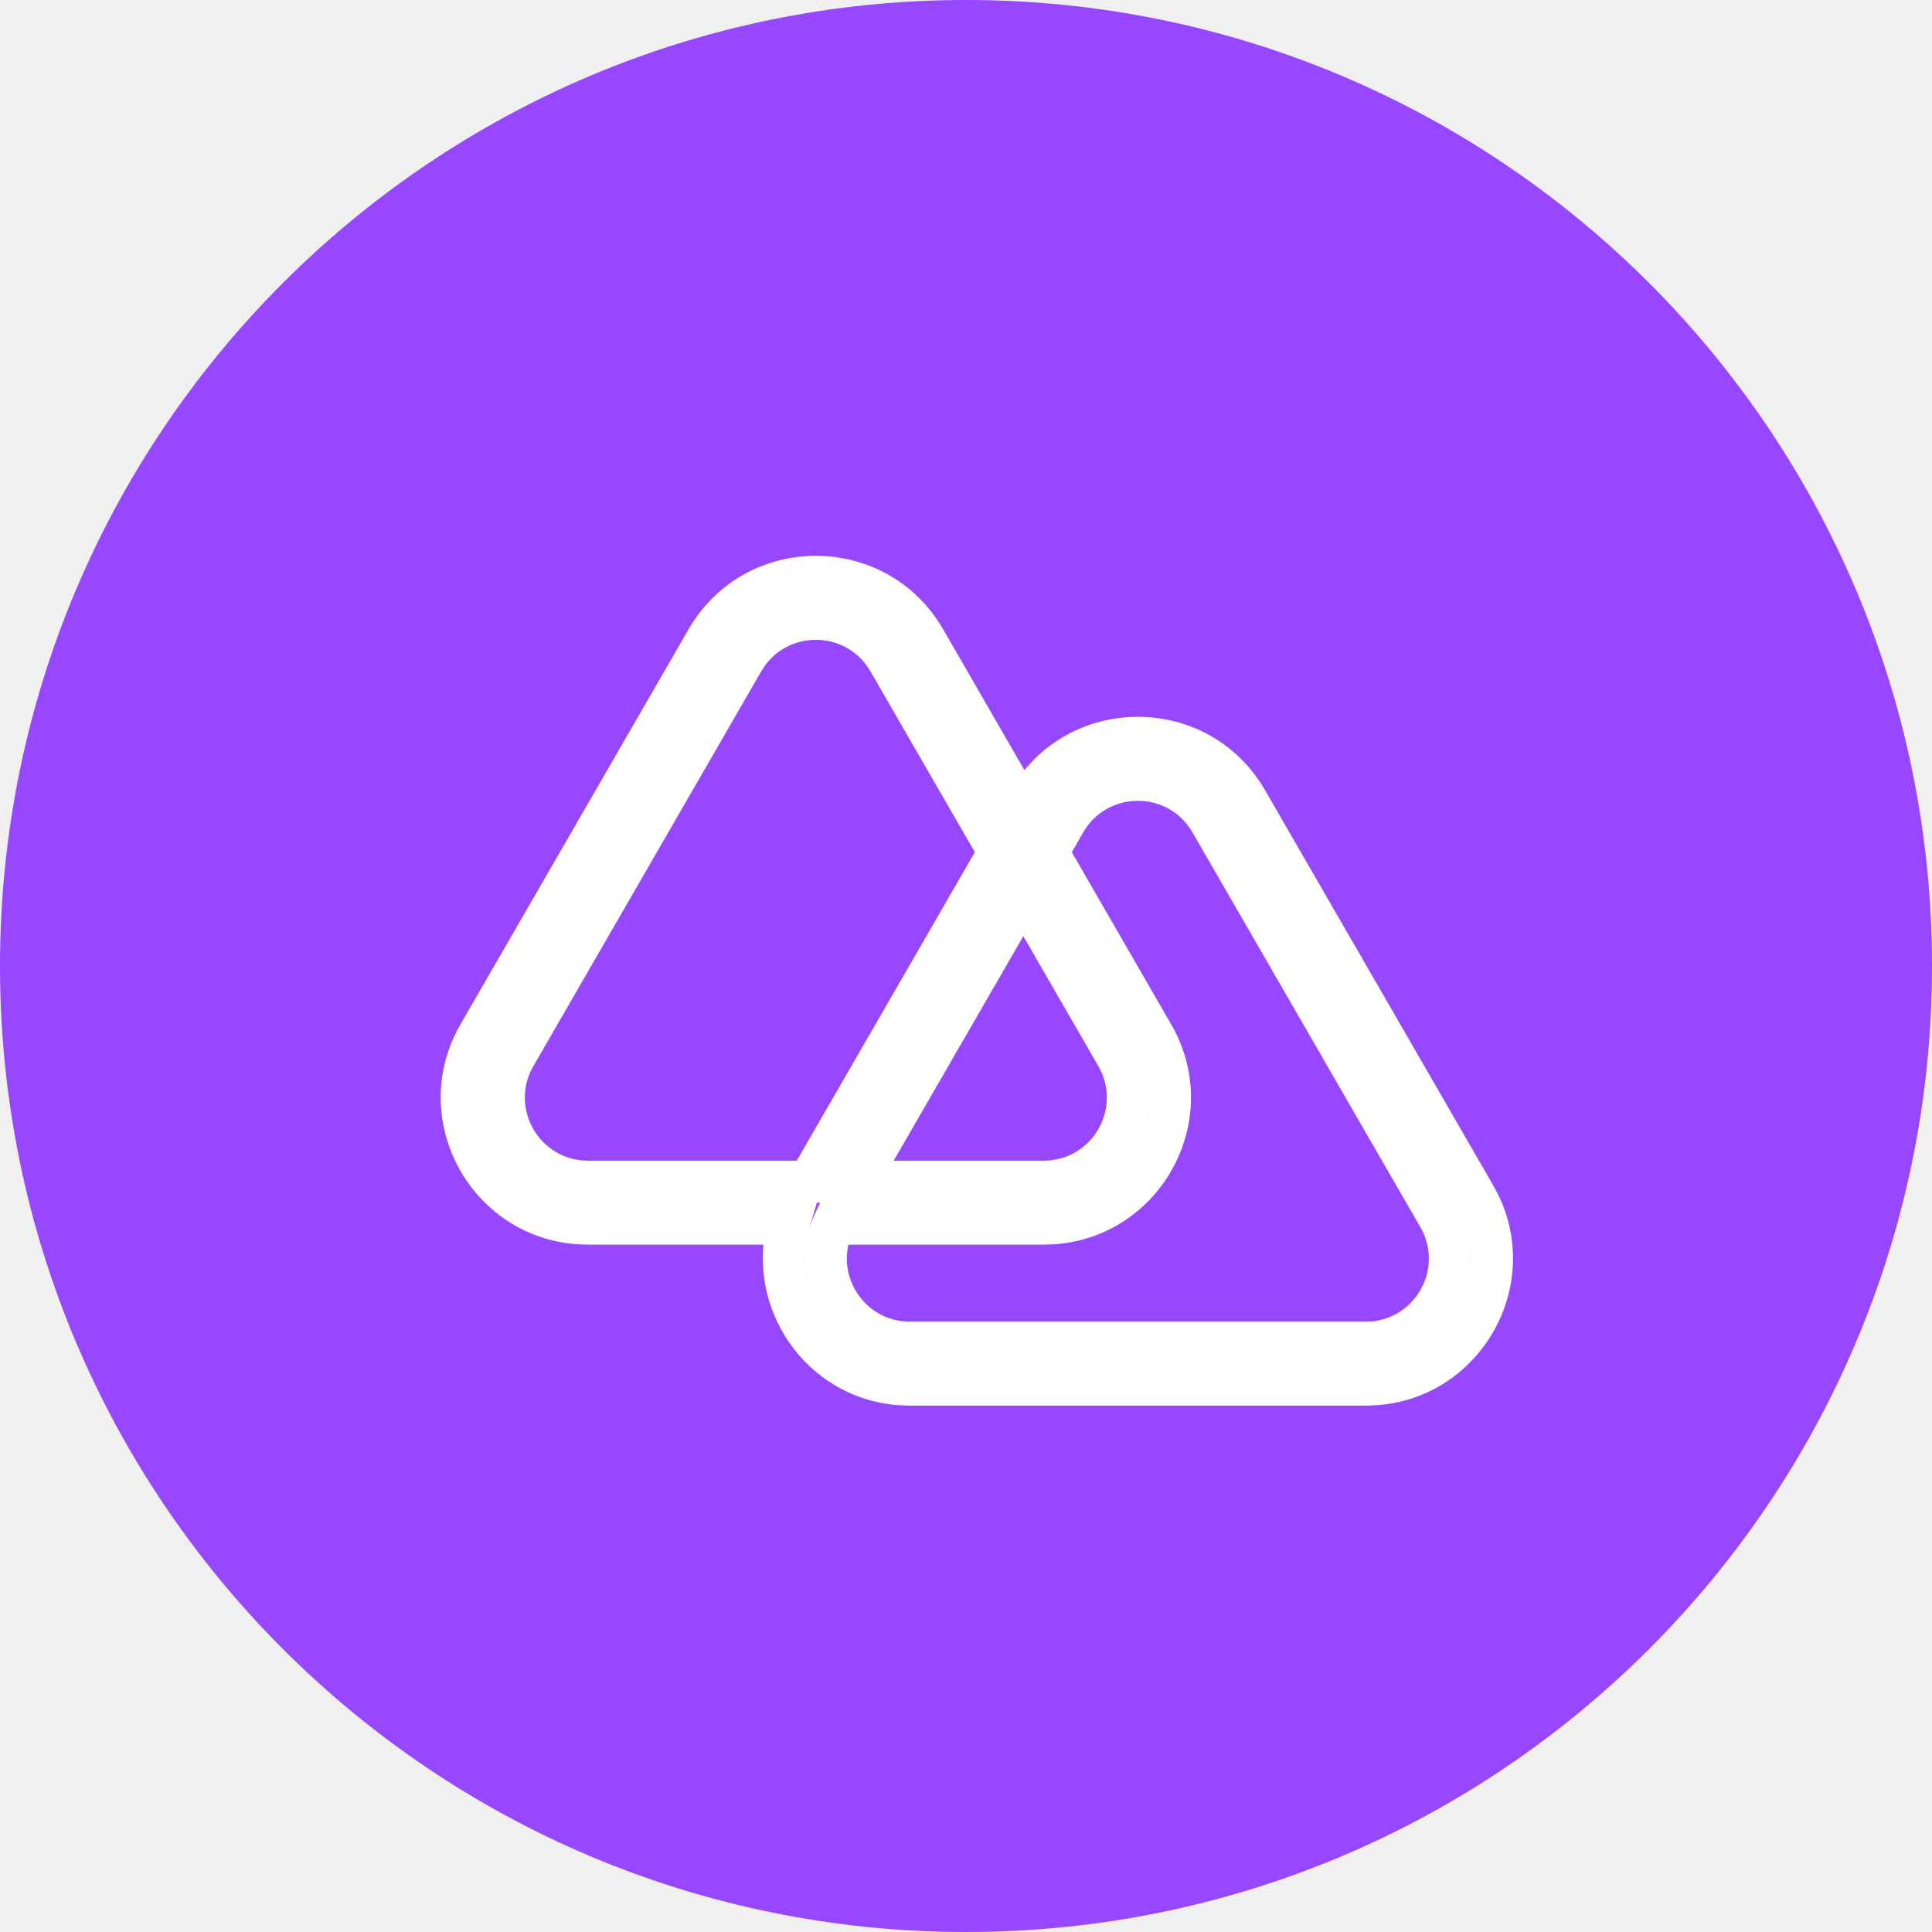
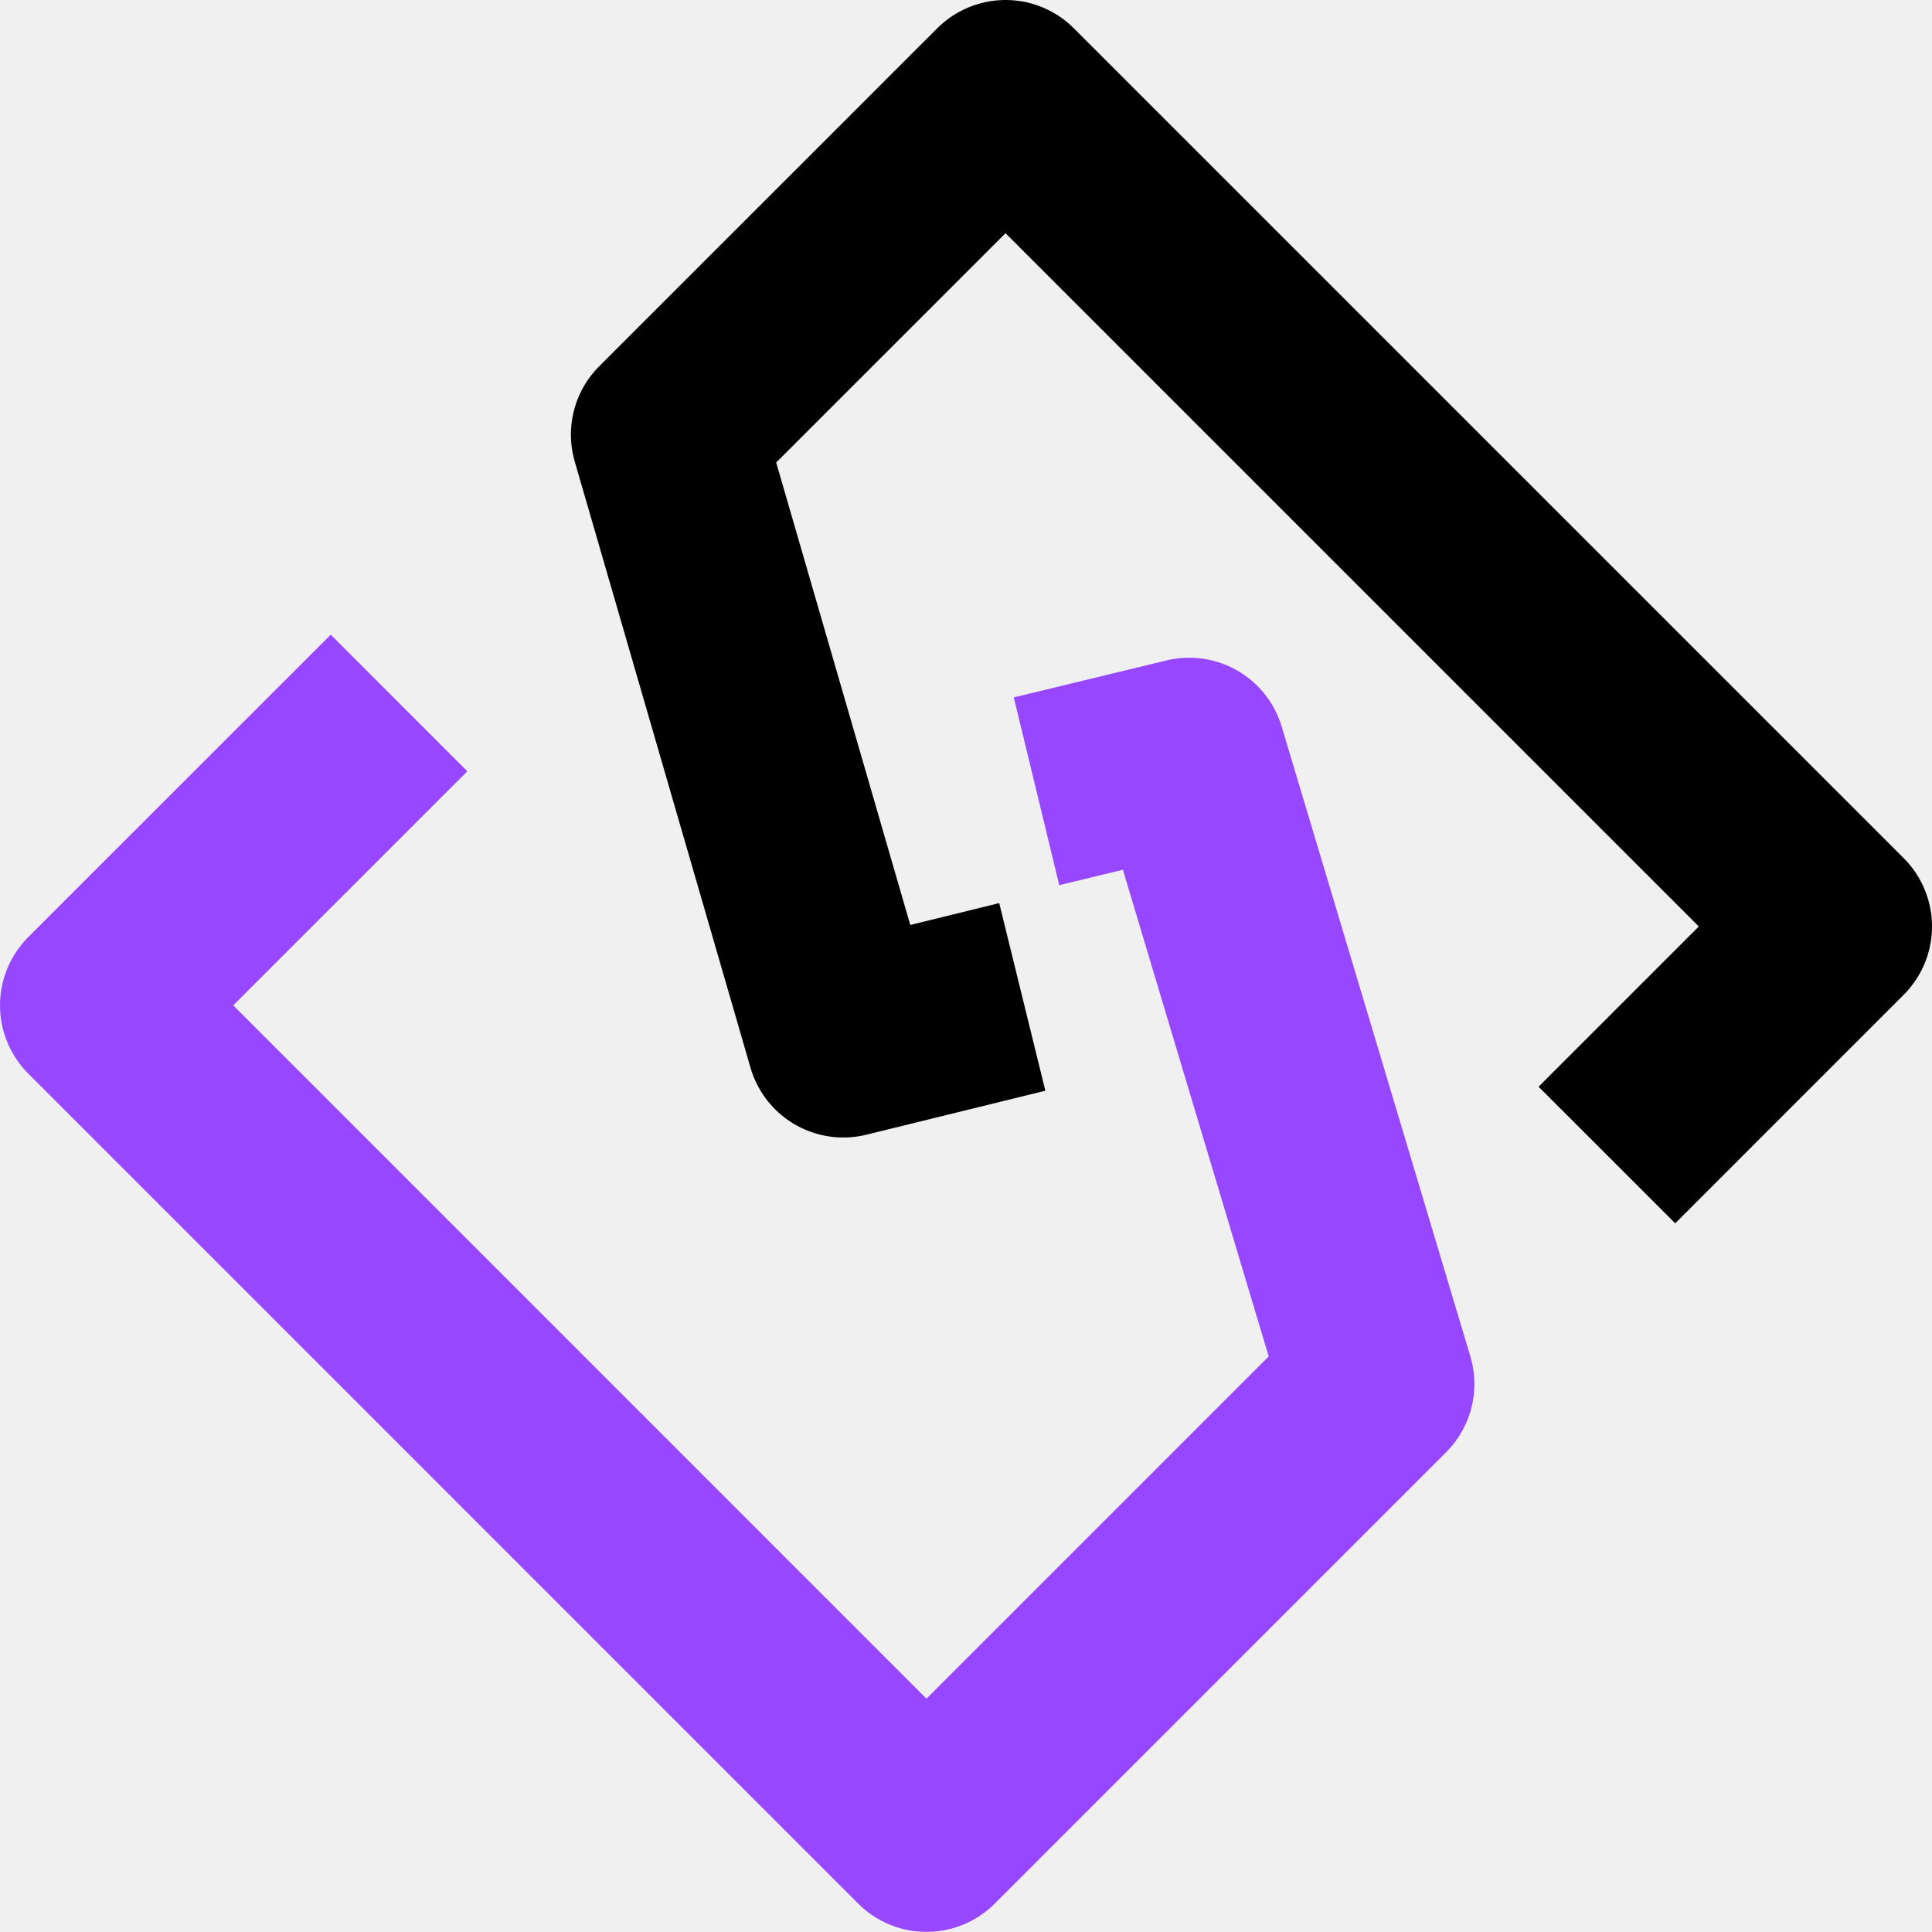
- <svg xmlns="http://www.w3.org/2000/svg" width="46" height="46" viewBox="0 0 46 46" fill="none">
-   <circle cx="23" cy="23" r="23" transform="matrix(-1 0 0 1 46 0)" fill="#9747FF" />
-   <path fill-rule="evenodd" clip-rule="evenodd" d="M22.023 15.234C20.868 13.234 17.982 13.235 16.827 15.234L11.399 24.635C10.282 26.572 11.601 28.978 13.784 29.127L13.998 29.135H18.781C18.257 30.918 19.513 32.828 21.451 32.96L21.665 32.968H32.519L32.732 32.96C34.845 32.816 36.15 30.558 35.218 28.656L35.117 28.468L29.689 19.067C28.535 17.067 25.649 17.067 24.494 19.067L24.365 19.291L22.023 15.234ZM25.359 19.567C26.129 18.234 28.054 18.234 28.824 19.567L34.251 28.968C35.02 30.301 34.058 31.968 32.519 31.968H21.665C20.189 31.968 19.244 30.436 19.847 29.135H24.852L25.065 29.127C27.178 28.983 28.483 26.725 27.551 24.823L27.45 24.635L24.942 20.29L25.359 19.567ZM26.584 25.135C27.353 26.468 26.391 28.135 24.852 28.135H20.413L24.365 21.29L26.584 25.135ZM17.692 15.734C18.462 14.401 20.387 14.401 21.157 15.734L23.788 20.29L19.259 28.135H13.998C12.459 28.134 11.497 26.468 12.266 25.135L17.692 15.734Z" fill="#9747FF" />
-   <path d="M22.023 15.234L21.59 15.484L21.59 15.484L22.023 15.234ZM16.827 15.234L16.394 14.984L16.394 14.984L16.827 15.234ZM11.399 24.635L10.966 24.385L10.966 24.385L11.399 24.635ZM13.784 29.127L13.766 29.626L13.758 29.626L13.75 29.626L13.784 29.127ZM13.998 29.135V29.635H13.989L13.98 29.634L13.998 29.135ZM18.781 29.135V28.635H19.45L19.261 29.276L18.781 29.135ZM21.451 32.96L21.433 33.459L21.425 33.459L21.417 33.459L21.451 32.96ZM21.665 32.968V33.468H21.656L21.647 33.467L21.665 32.968ZM32.519 32.968L32.537 33.467L32.528 33.468H32.519V32.968ZM32.732 32.96L32.766 33.459L32.758 33.459L32.751 33.459L32.732 32.96ZM35.218 28.656L35.659 28.421L35.663 28.428L35.667 28.436L35.218 28.656ZM35.117 28.468L35.55 28.218L35.554 28.225L35.558 28.232L35.117 28.468ZM29.689 19.067L30.122 18.817L30.122 18.817L29.689 19.067ZM24.494 19.067L24.061 18.817L24.061 18.817L24.494 19.067ZM24.365 19.291L24.798 19.541L24.366 20.291L23.932 19.541L24.365 19.291ZM25.359 19.567L24.926 19.317L24.926 19.317L25.359 19.567ZM28.824 19.567L29.257 19.317L29.257 19.317L28.824 19.567ZM34.251 28.968L34.684 28.718L34.684 28.718L34.251 28.968ZM21.665 31.968V32.468H21.665L21.665 31.968ZM19.847 29.135L19.393 28.924L19.527 28.635H19.847V29.135ZM24.852 29.135L24.87 29.634L24.861 29.635H24.852V29.135ZM25.065 29.127L25.099 29.626L25.091 29.626L25.084 29.626L25.065 29.127ZM27.551 24.823L27.992 24.588L27.996 24.595L28 24.603L27.551 24.823ZM27.45 24.635L27.883 24.385L27.887 24.392L27.891 24.399L27.45 24.635ZM24.942 20.29L24.509 20.54L24.365 20.29L24.509 20.04L24.942 20.29ZM26.584 25.135L26.151 25.384L26.151 25.384L26.584 25.135ZM20.413 28.135V28.635H19.547L19.98 27.885L20.413 28.135ZM24.365 21.29L23.932 21.04L24.365 20.29L24.798 21.04L24.365 21.29ZM17.692 15.734L17.259 15.484L17.259 15.484L17.692 15.734ZM21.157 15.734L20.724 15.984L20.724 15.984L21.157 15.734ZM23.788 20.29L24.221 20.04L24.366 20.29L24.221 20.54L23.788 20.29ZM19.259 28.135L19.692 28.385L19.547 28.635H19.259V28.135ZM13.998 28.135V28.635H13.998L13.998 28.135ZM12.266 25.135L11.832 24.885L11.833 24.885L12.266 25.135ZM22.023 15.234L21.59 15.484C20.627 13.818 18.223 13.818 17.26 15.484L16.827 15.234L16.394 14.984C17.741 12.651 21.108 12.651 22.456 14.984L22.023 15.234ZM16.827 15.234L17.26 15.484L11.832 24.885L11.399 24.635L10.966 24.385L16.394 14.984L16.827 15.234ZM11.399 24.635L11.832 24.884C10.902 26.498 12.001 28.504 13.818 28.628L13.784 29.127L13.75 29.626C11.202 29.452 9.662 26.646 10.966 24.385L11.399 24.635ZM13.784 29.127L13.802 28.627L14.016 28.635L13.998 29.135L13.98 29.634L13.766 29.626L13.784 29.127ZM13.998 29.135V28.635H18.781V29.135V29.635H13.998V29.135ZM18.781 29.135L19.261 29.276C18.824 30.76 19.875 32.352 21.485 32.461L21.451 32.96L21.417 33.459C19.151 33.305 17.689 31.075 18.302 28.994L18.781 29.135ZM21.451 32.96L21.469 32.46L21.683 32.468L21.665 32.968L21.647 33.467L21.433 33.459L21.451 32.96ZM21.665 32.968V32.468H32.519V32.968V33.468H21.665V32.968ZM32.519 32.968L32.5 32.468L32.714 32.46L32.732 32.96L32.751 33.459L32.537 33.467L32.519 32.968ZM32.732 32.96L32.699 32.461C34.457 32.342 35.544 30.459 34.769 28.876L35.218 28.656L35.667 28.436C36.755 30.657 35.234 33.291 32.766 33.459L32.732 32.96ZM35.218 28.656L34.777 28.892L34.676 28.703L35.117 28.468L35.558 28.232L35.659 28.421L35.218 28.656ZM35.117 28.468L34.684 28.718L29.256 19.317L29.689 19.067L30.122 18.817L35.55 28.218L35.117 28.468ZM29.689 19.067L29.256 19.317C28.294 17.651 25.889 17.651 24.927 19.317L24.494 19.067L24.061 18.817C25.408 16.484 28.775 16.484 30.122 18.817L29.689 19.067ZM24.494 19.067L24.927 19.317L24.798 19.541L24.365 19.291L23.932 19.041L24.061 18.817L24.494 19.067ZM24.365 19.291L23.932 19.541L21.59 15.484L22.023 15.234L22.456 14.984L24.798 19.041L24.365 19.291ZM25.359 19.567L24.926 19.317C25.889 17.651 28.295 17.651 29.257 19.317L28.824 19.567L28.391 19.817C27.814 18.817 26.37 18.817 25.792 19.817L25.359 19.567ZM28.824 19.567L29.257 19.317L34.684 28.718L34.251 28.968L33.818 29.218L28.391 19.817L28.824 19.567ZM34.251 28.968L34.684 28.718C35.646 30.384 34.443 32.468 32.519 32.468V31.968V31.468C33.673 31.468 34.395 30.218 33.818 29.218L34.251 28.968ZM32.519 31.968V32.468H21.665V31.968V31.468H32.519V31.968ZM21.665 31.968L21.665 32.468C19.819 32.468 18.639 30.552 19.393 28.924L19.847 29.135L20.3 29.345C19.849 30.319 20.559 31.468 21.665 31.468L21.665 31.968ZM19.847 29.135V28.635H24.852V29.135V29.635H19.847V29.135ZM24.852 29.135L24.833 28.635L25.047 28.627L25.065 29.127L25.084 29.626L24.87 29.634L24.852 29.135ZM25.065 29.127L25.032 28.628C26.79 28.509 27.877 26.626 27.102 25.043L27.551 24.823L28 24.603C29.088 26.824 27.567 29.458 25.099 29.626L25.065 29.127ZM27.551 24.823L27.11 25.058L27.009 24.87L27.45 24.635L27.891 24.399L27.992 24.588L27.551 24.823ZM27.45 24.635L27.017 24.884L24.509 20.54L24.942 20.29L25.375 20.04L27.883 24.385L27.45 24.635ZM24.942 20.29L24.509 20.04L24.926 19.317L25.359 19.567L25.793 19.817L25.375 20.54L24.942 20.29ZM26.584 25.135L27.017 24.885C27.979 26.551 26.776 28.635 24.852 28.635V28.135V27.635C26.006 27.635 26.728 26.384 26.151 25.384L26.584 25.135ZM24.852 28.135V28.635H20.413V28.135V27.635H24.852V28.135ZM20.413 28.135L19.98 27.885L23.932 21.04L24.365 21.29L24.798 21.54L20.846 28.385L20.413 28.135ZM24.365 21.29L24.798 21.04L27.017 24.885L26.584 25.135L26.151 25.384L23.932 21.54L24.365 21.29ZM17.692 15.734L17.259 15.484C18.222 13.818 20.628 13.818 21.59 15.484L21.157 15.734L20.724 15.984C20.147 14.984 18.703 14.984 18.125 15.984L17.692 15.734ZM21.157 15.734L21.59 15.484L24.221 20.04L23.788 20.29L23.355 20.54L20.724 15.984L21.157 15.734ZM23.788 20.29L24.221 20.54L19.692 28.385L19.259 28.135L18.826 27.885L23.355 20.04L23.788 20.29ZM19.259 28.135V28.635H13.998V28.135V27.635H19.259V28.135ZM13.998 28.135L13.998 28.635C12.074 28.634 10.871 26.551 11.832 24.885L12.266 25.135L12.699 25.384C12.122 26.384 12.844 27.634 13.998 27.635L13.998 28.135ZM12.266 25.135L11.833 24.885L17.259 15.484L17.692 15.734L18.125 15.984L12.699 25.385L12.266 25.135Z" fill="white" />
+ <svg xmlns="http://www.w3.org/2000/svg" width="30" height="30" viewBox="0 0 30 30" fill="none">
+   <path d="M24.952 17.935L28.5 14.386L15.614 1.5L10.365 6.748L13.095 16.163L15.874 15.48" stroke="black" stroke-width="3" stroke-linejoin="round" />
+   <path d="M16.095 12.287L18.465 11.713L21.394 21.49L14.386 28.498L1.5 15.611L6.196 10.916" stroke="#9747FF" stroke-width="3" stroke-linejoin="round" />
</svg>
